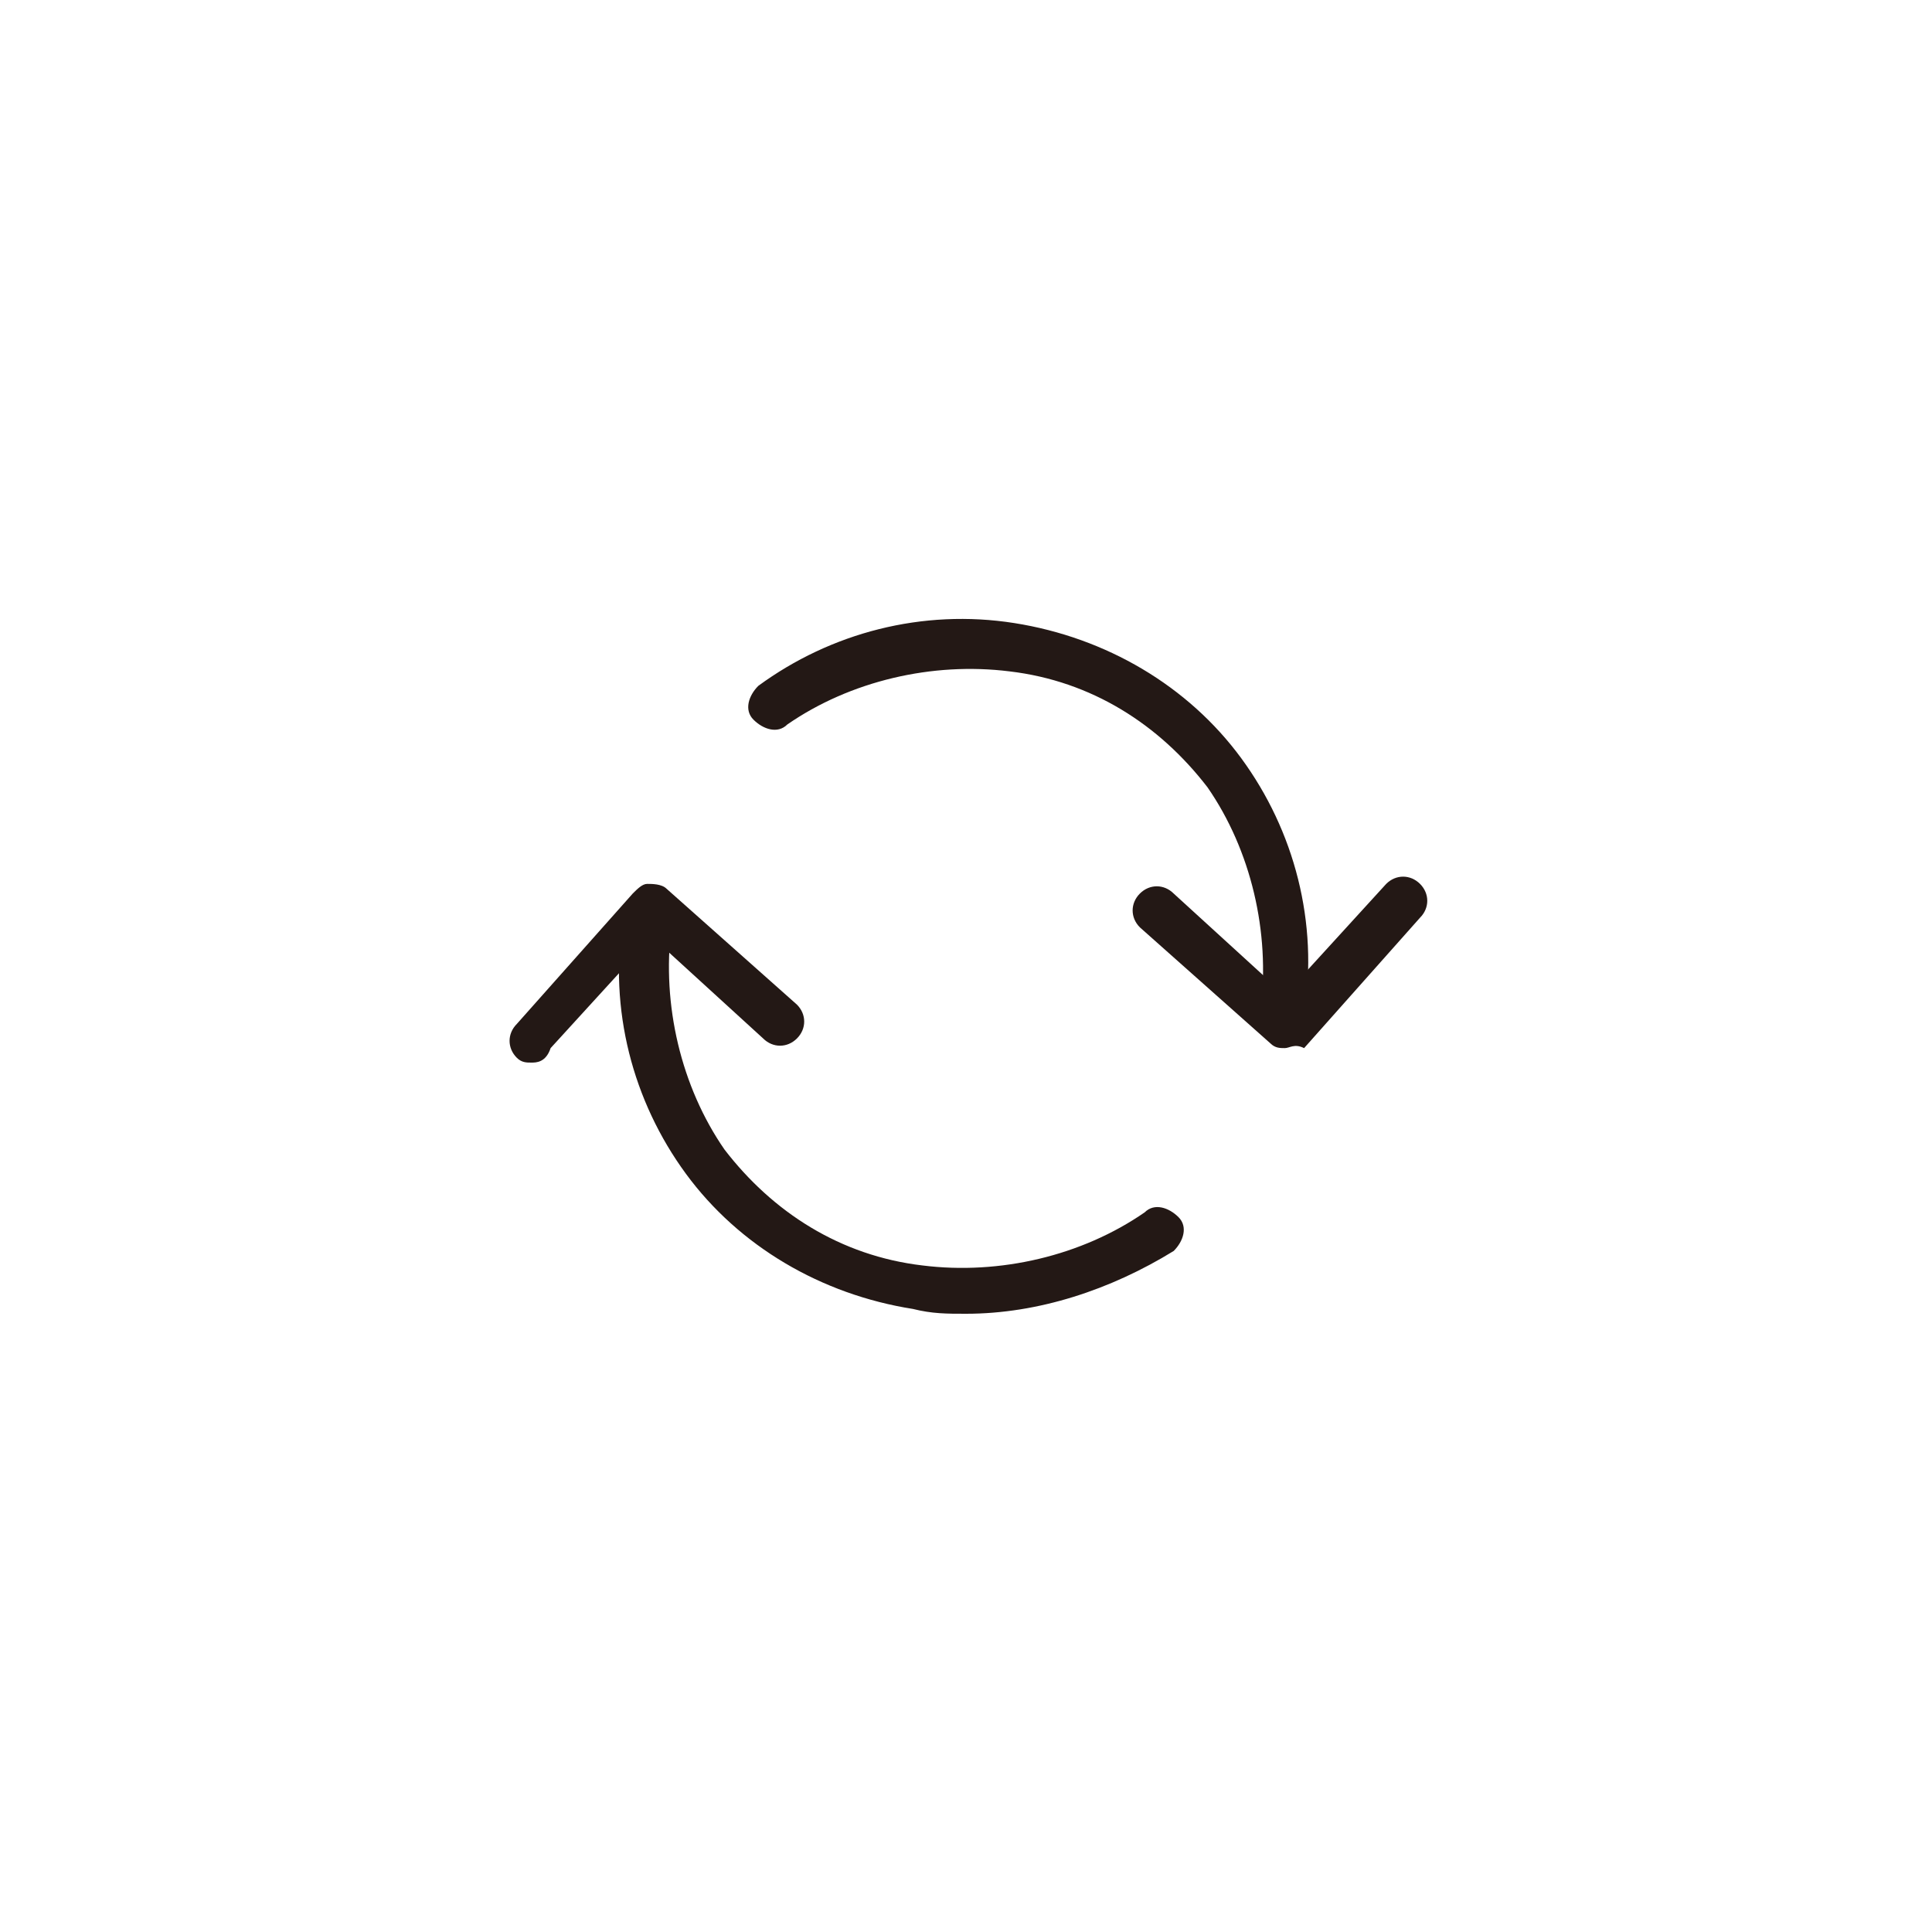
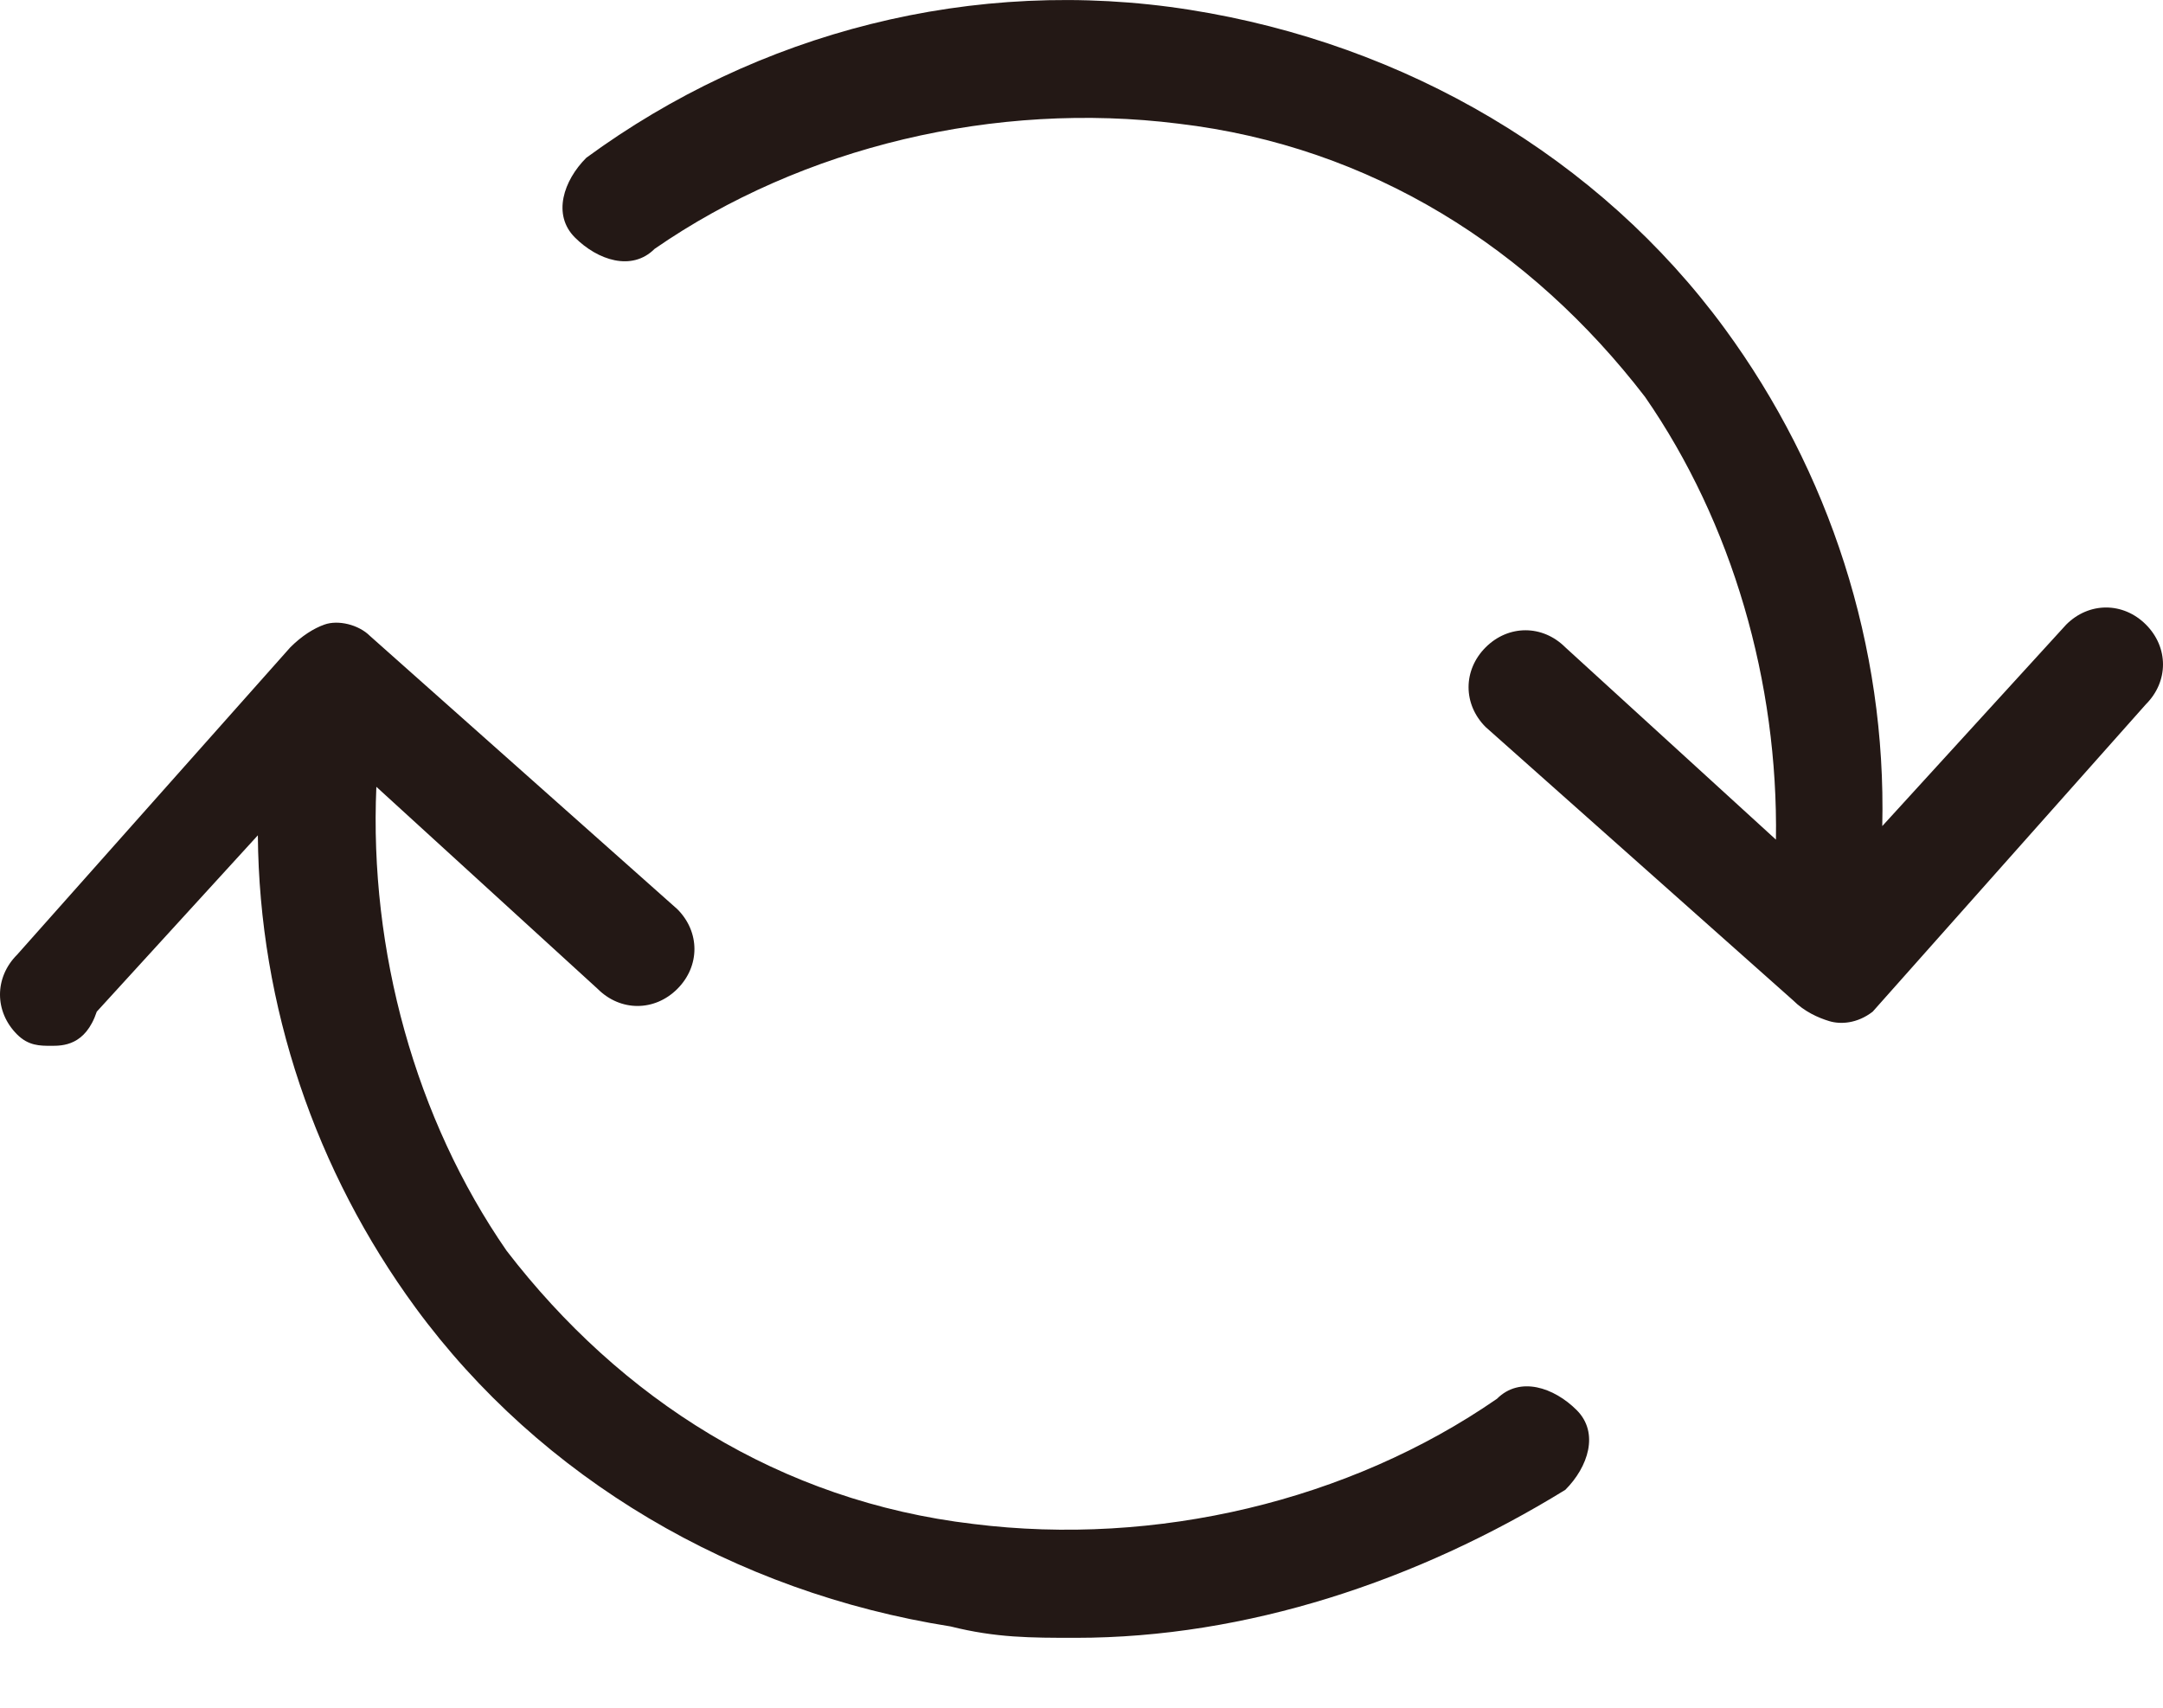
- <svg xmlns="http://www.w3.org/2000/svg" version="1.1" id="图层_1" x="0px" y="0px" viewBox="0 0 40 40" enable-background="new 0 0 40 40" xml:space="preserve">
-   <g>
-     <g>
-       <g>
-         <g>
-           <g>
-             <path fill="#231815" d="M26.6,21.7c-0.1,0-0.2,0-0.3-0.1l-2.7-2.4c-0.2-0.2-0.2-0.5,0-0.7c0.2-0.2,0.5-0.2,0.7,0l2.3,2.1       l2.1-2.3c0.2-0.2,0.5-0.2,0.7,0c0.2,0.2,0.2,0.5,0,0.7l-2.4,2.7C26.8,21.6,26.7,21.7,26.6,21.7C26.6,21.7,26.6,21.7,26.6,21.7z       " />
-           </g>
-           <g>
-             <path fill="#231815" d="M11,22c-0.1,0-0.2,0-0.3-0.1c-0.2-0.2-0.2-0.5,0-0.7l2.4-2.7c0.1-0.1,0.2-0.2,0.3-0.2       c0.1,0,0.3,0,0.4,0.1l2.7,2.4c0.2,0.2,0.2,0.5,0,0.7c-0.2,0.2-0.5,0.2-0.7,0l-2.3-2.1l-2.1,2.3C11.3,22,11.1,22,11,22z" />
-           </g>
-         </g>
-       </g>
-       <g>
-         <g>
-           <g>
-             <path fill="#231815" d="M26.6,21.5C26.6,21.5,26.5,21.5,26.6,21.5c-0.3,0-0.5-0.3-0.5-0.6c0.2-1.6-0.2-3.3-1.1-4.6       c-1-1.3-2.4-2.2-4.1-2.4c-1.6-0.2-3.3,0.2-4.6,1.1c-0.2,0.2-0.5,0.1-0.7-0.1c-0.2-0.2-0.1-0.5,0.1-0.7c1.5-1.1,3.4-1.6,5.3-1.3       c1.9,0.3,3.6,1.3,4.7,2.8c1.1,1.5,1.6,3.4,1.3,5.3C27.1,21.3,26.8,21.5,26.6,21.5z" />
-           </g>
-           <g>
-             <path fill="#231815" d="M20,27.2c-0.4,0-0.7,0-1.1-0.1c-1.9-0.3-3.6-1.3-4.7-2.8c-1.1-1.5-1.6-3.4-1.3-5.3       c0-0.3,0.3-0.5,0.6-0.4c0.3,0,0.5,0.3,0.4,0.6c-0.2,1.6,0.2,3.3,1.1,4.6c1,1.3,2.4,2.2,4.1,2.4c1.6,0.2,3.3-0.2,4.6-1.1       c0.2-0.2,0.5-0.1,0.7,0.1c0.2,0.2,0.1,0.5-0.1,0.7C23,26.7,21.5,27.2,20,27.2z" />
-           </g>
-         </g>
-       </g>
-     </g>
-   </g>
+ <svg xmlns="http://www.w3.org/2000/svg" width="100%" height="100%" viewBox="0 0 19 15" version="1.1" xml:space="preserve" style="fill-rule:evenodd;clip-rule:evenodd;stroke-linejoin:round;stroke-miterlimit:2;">
+   <path d="M15.6,7.375c0.021,-1.381 -0.382,-2.781 -1.15,-3.889c-1,-1.3 -2.4,-2.2 -4.1,-2.4c-1.6,-0.2 -3.3,0.2 -4.6,1.1c-0.2,0.2 -0.5,0.1 -0.7,-0.1c-0.2,-0.2 -0.1,-0.5 0.1,-0.7c1.5,-1.1 3.4,-1.6 5.3,-1.3c1.9,0.3 3.6,1.3 4.7,2.8c0.92,1.255 1.421,2.789 1.384,4.37l1.616,-1.77c0.2,-0.2 0.5,-0.2 0.7,-0c0.2,0.2 0.2,0.5 -0,0.7l-2.4,2.7c-0.137,0.106 -0.284,0.113 -0.382,0.083c-0.096,-0.029 -0.218,-0.083 -0.318,-0.183l-2.7,-2.4c-0.2,-0.2 -0.2,-0.5 -0,-0.7c0.2,-0.2 0.5,-0.2 0.7,-0l1.85,1.689Zm-13.335,-0.038l-1.415,1.549c-0.1,0.3 -0.3,0.3 -0.4,0.3c-0.1,-0 -0.2,-0 -0.3,-0.1c-0.2,-0.2 -0.2,-0.5 -0,-0.7l2.4,-2.7c0.1,-0.1 0.206,-0.167 0.3,-0.2c0.12,-0.043 0.3,-0 0.4,0.1l2.7,2.4c0.2,0.2 0.2,0.5 -0,0.7c-0.2,0.2 -0.5,0.2 -0.7,-0l-1.944,-1.775c-0.063,1.44 0.342,2.916 1.144,4.075c1,1.3 2.4,2.2 4.1,2.4c1.6,0.2 3.3,-0.2 4.6,-1.1c0.2,-0.2 0.5,-0.1 0.7,0.1c0.2,0.2 0.1,0.5 -0.1,0.7c-1.3,0.8 -2.8,1.3 -4.3,1.3c-0.4,-0 -0.7,-0 -1.1,-0.1c-1.9,-0.3 -3.6,-1.3 -4.7,-2.8c-0.877,-1.197 -1.373,-2.647 -1.385,-4.149Z" style="fill:#231815;" />
</svg>
